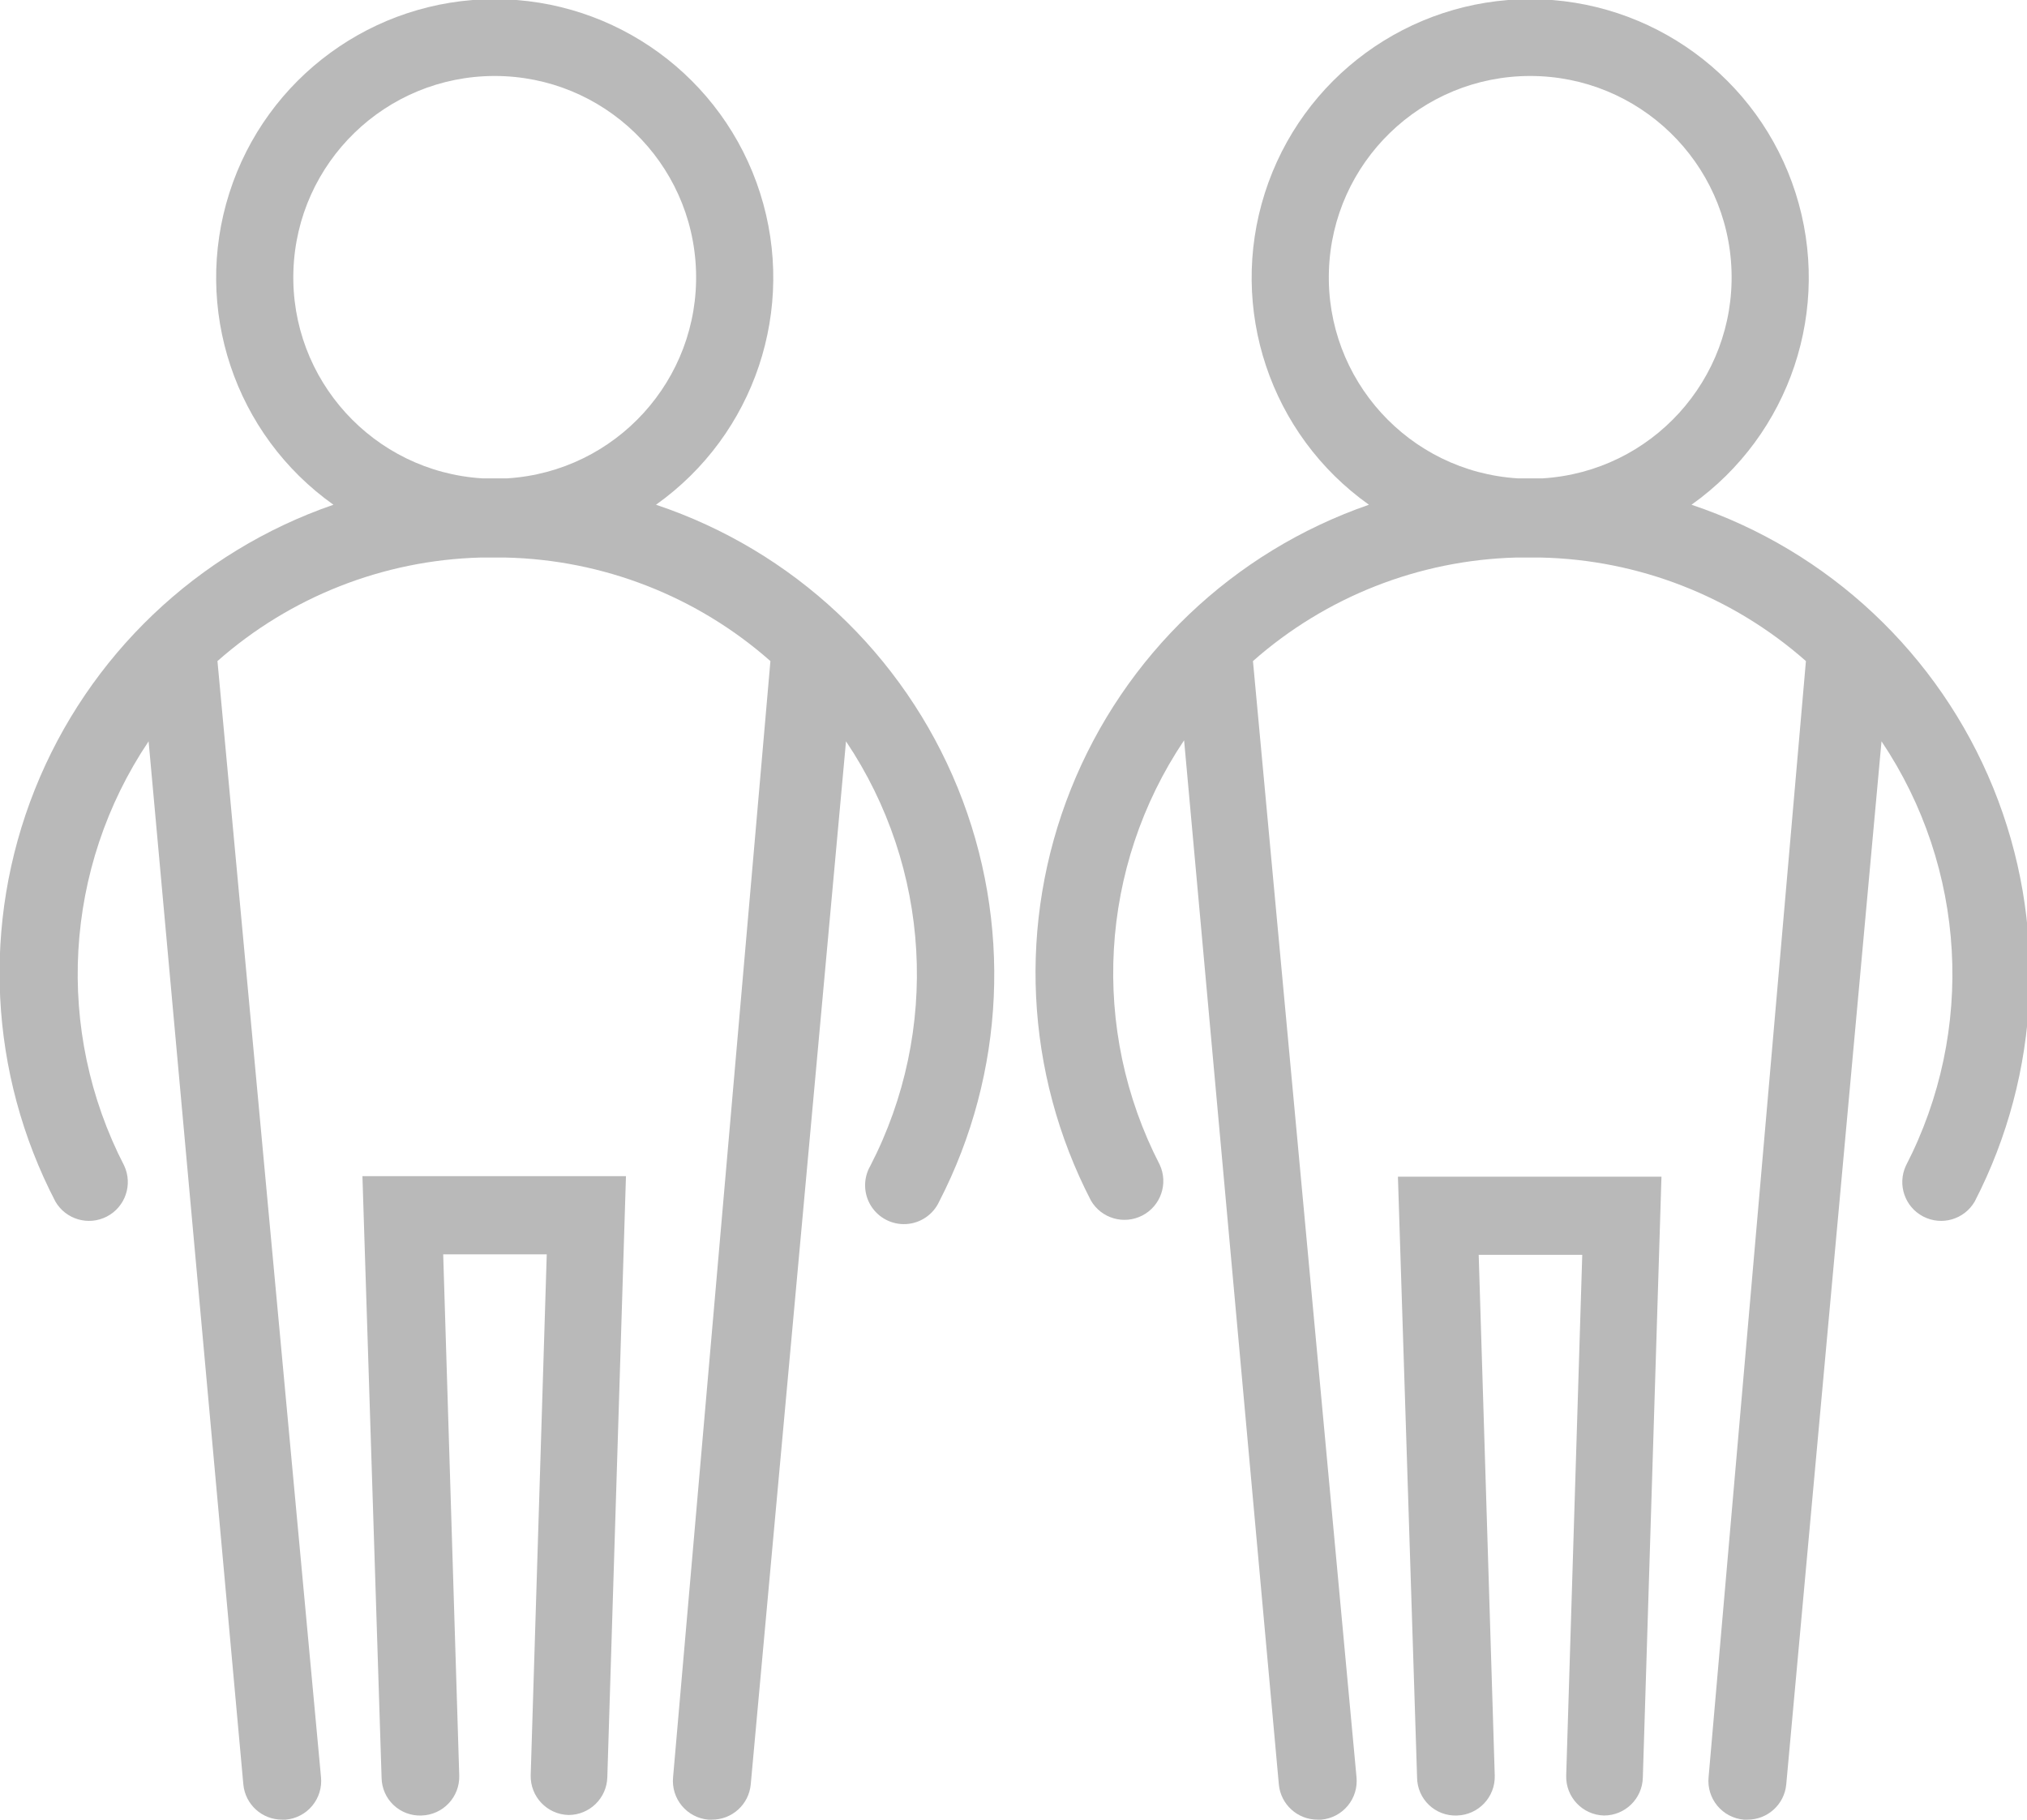
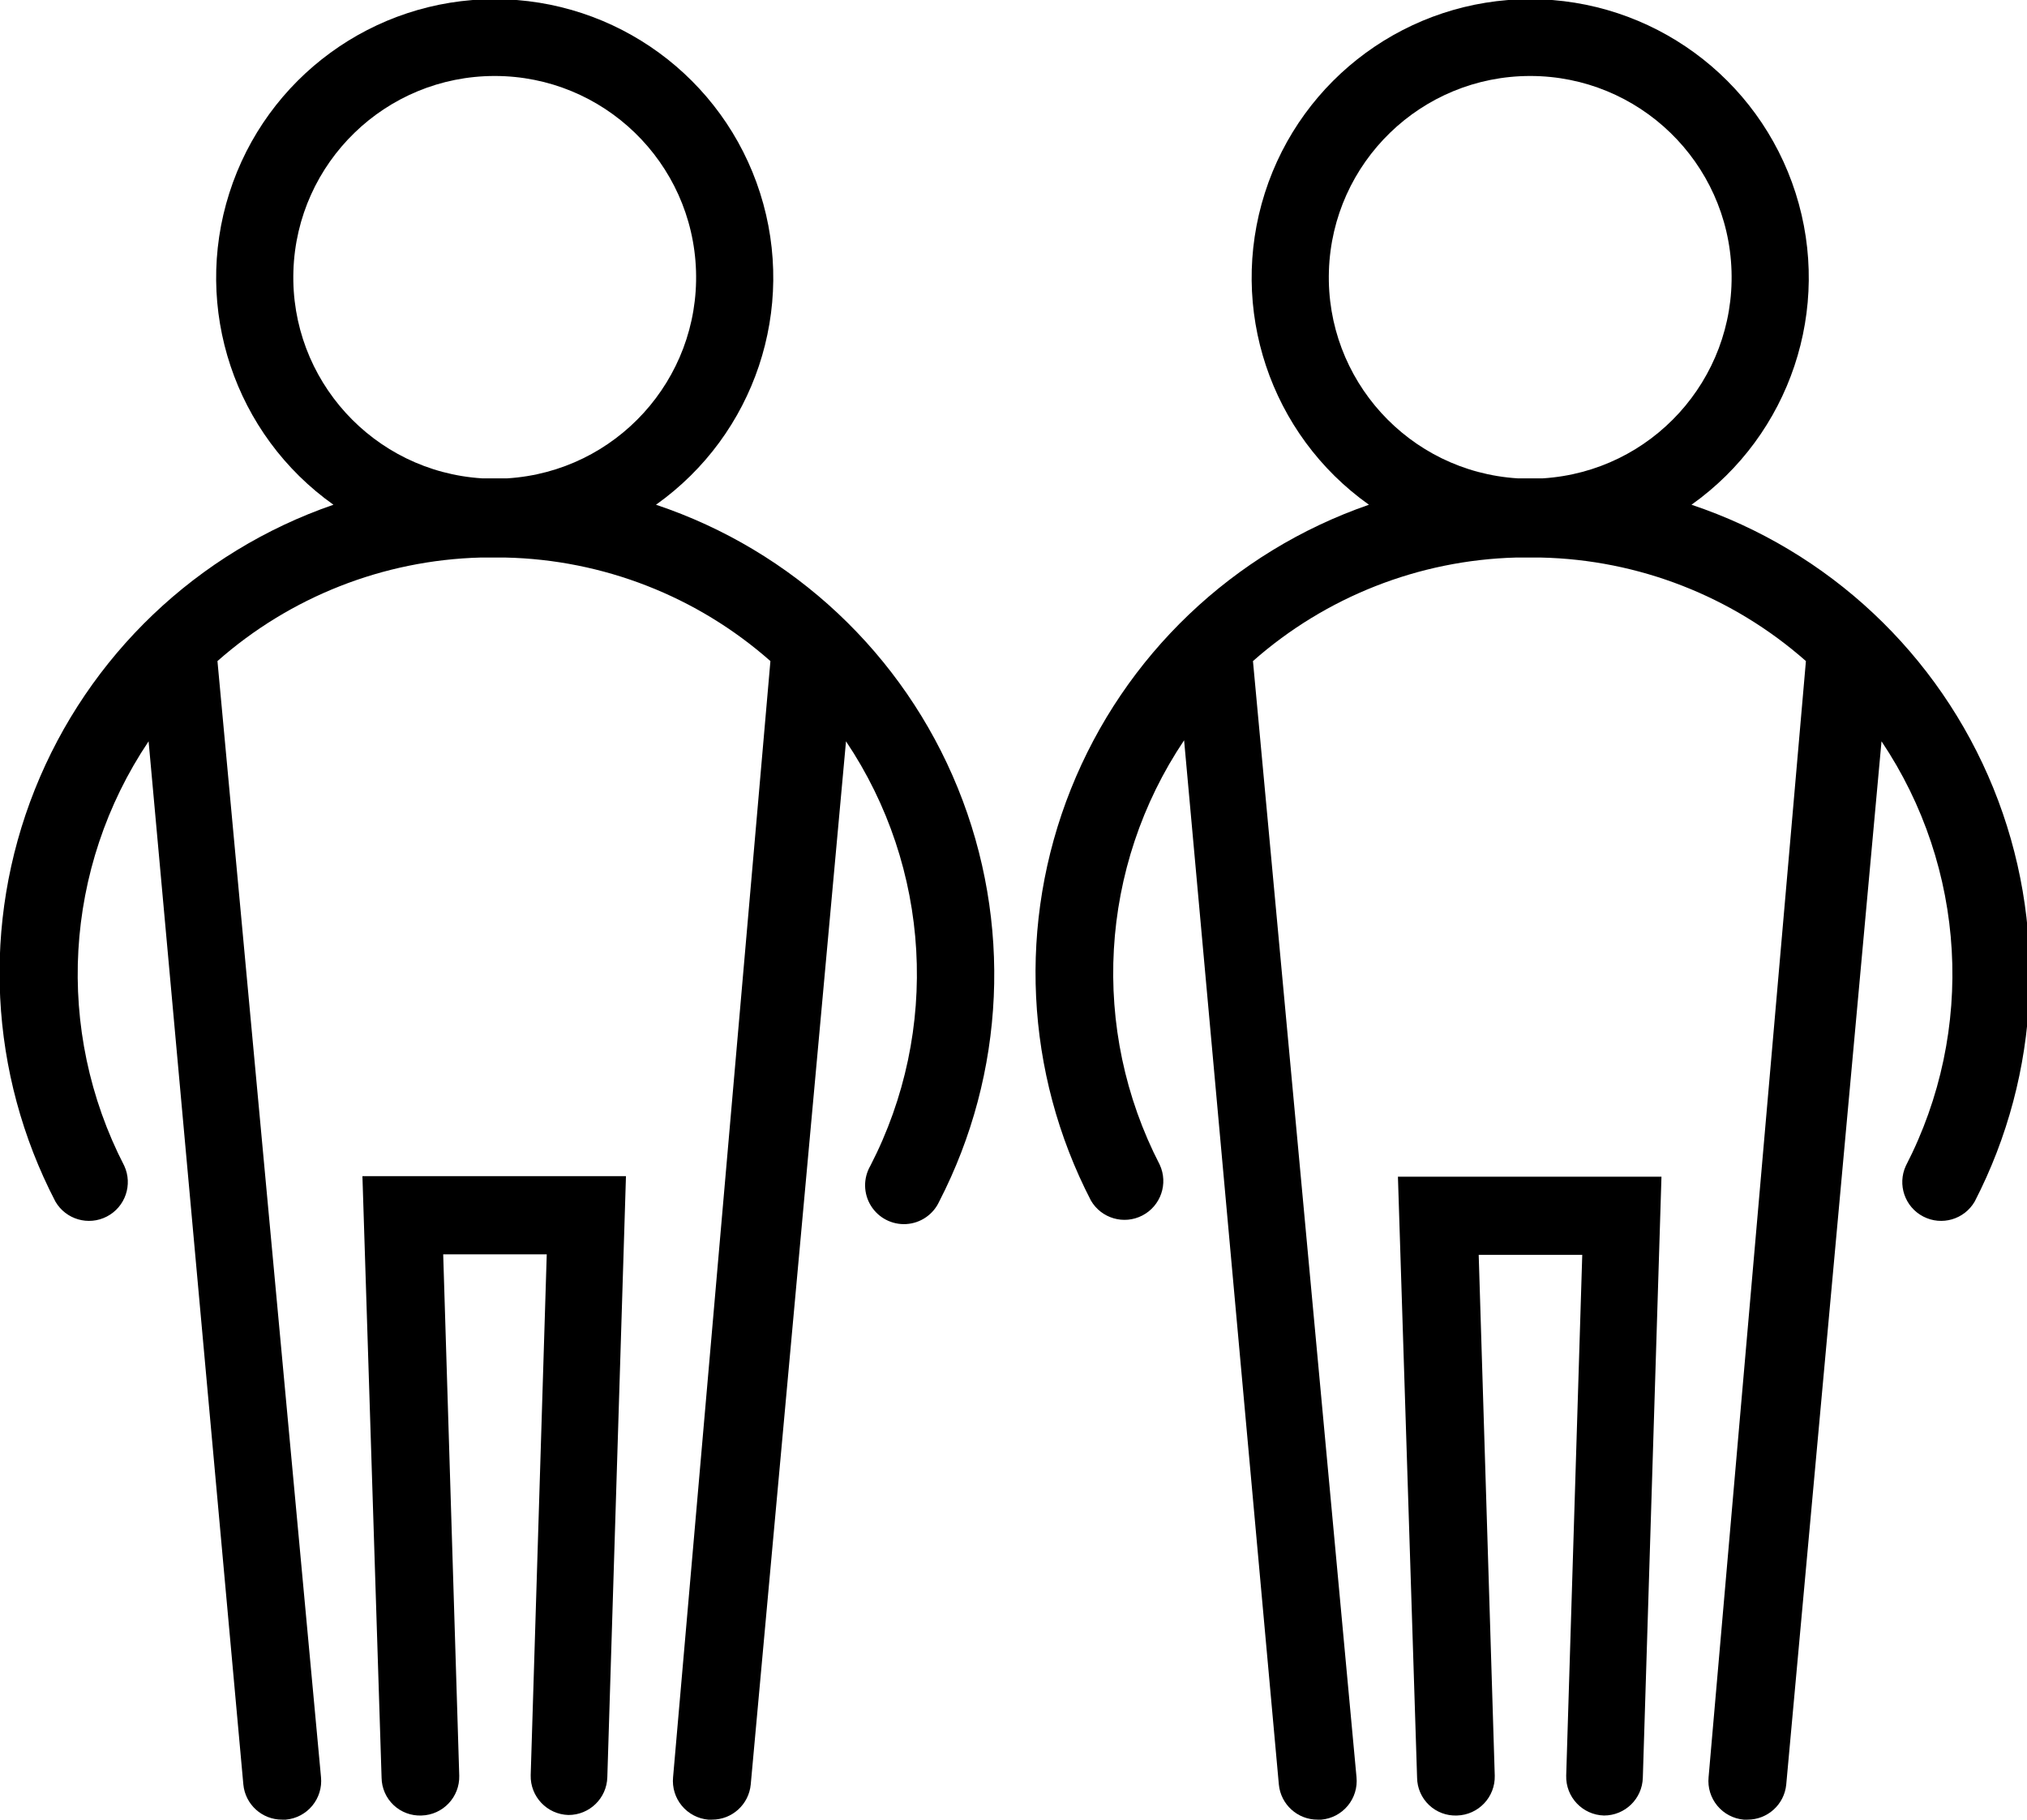
<svg xmlns="http://www.w3.org/2000/svg" viewBox="0 0 39.15 35.15">
-   <defs>
-     <style>.cls-1{fill:#b9b9b9;}</style>
-   </defs>
-   <g id="Layer_2" data-name="Layer 2">
-     <g id="Layer_1-2" data-name="Layer 1">
-       <path class="cls-1" d="M12.67,9.75a5.38,5.38,0,1,0-6.23,0A9.57,9.57,0,0,0,1.07,23.21a.75.75,0,0,0,1.33-.69,8.07,8.07,0,0,1,.47-8.2L4.7,34.47a.75.75,0,0,0,.75.68h.07a.75.75,0,0,0,.68-.82l-2-21.56a8,8,0,0,1,5.08-2l.23,0,.25,0a8,8,0,0,1,5.12,2L13,34.33a.75.75,0,0,0,.68.82h.07a.75.75,0,0,0,.75-.68l1.84-20.15a8.07,8.07,0,0,1,.47,8.2.75.75,0,1,0,1.33.69A9.57,9.57,0,0,0,12.67,9.75ZM9.8,9.24H9.31a3.89,3.89,0,1,1,.49,0Z" />
-       <path class="cls-1" d="M7.37,34.34a.74.74,0,0,0,.77.73.75.75,0,0,0,.73-.77L8.56,24.23h2l-.31,10.06a.75.75,0,0,0,.73.77h0a.75.75,0,0,0,.75-.73l.36-11.61H7Z" />
-       <path class="cls-1" d="M32.67,9.75a5.38,5.38,0,1,0-6.23,0,9.57,9.57,0,0,0-5.37,13.44.75.75,0,0,0,1.33-.69,8.07,8.07,0,0,1,.47-8.2L24.7,34.47a.75.75,0,0,0,.75.68h.07a.75.75,0,0,0,.68-.82l-2-21.56a8,8,0,0,1,5.08-2l.23,0,.25,0a8,8,0,0,1,5.12,2L33,34.33a.75.75,0,0,0,.68.82h.07a.75.75,0,0,0,.75-.68l1.84-20.15a8.07,8.07,0,0,1,.47,8.2.75.75,0,0,0,1.33.69A9.57,9.57,0,0,0,32.67,9.75ZM29.8,9.24h-.49a3.89,3.89,0,1,1,.49,0Z" />
-       <path class="cls-1" d="M27.37,34.34a.74.74,0,0,0,.77.73.75.75,0,0,0,.73-.77l-.31-10.06h2l-.31,10.06a.75.75,0,0,0,.73.77h0a.75.75,0,0,0,.75-.73l.36-11.61H27Z" />
-     </g>
-   </g>
+   <path class="cls-1" d="M12.67,9.75a5.38,5.38,0,1,0-6.23,0A9.57,9.57,0,0,0,1.07,23.21a.75.75,0,0,0,1.33-.69,8.07,8.07,0,0,1,.47-8.2L4.7,34.47a.75.75,0,0,0,.75.68h.07a.75.75,0,0,0,.68-.82l-2-21.56a8,8,0,0,1,5.08-2l.23,0,.25,0a8,8,0,0,1,5.12,2L13,34.33a.75.75,0,0,0,.68.82h.07a.75.75,0,0,0,.75-.68l1.84-20.15a8.07,8.07,0,0,1,.47,8.2.75.75,0,1,0,1.33.69A9.57,9.57,0,0,0,12.67,9.75ZM9.8,9.24H9.31a3.89,3.89,0,1,1,.49,0Z" />
+   <path class="cls-1" d="M7.37,34.34a.74.74,0,0,0,.77.73.75.75,0,0,0,.73-.77L8.56,24.23h2l-.31,10.06a.75.75,0,0,0,.73.77h0a.75.75,0,0,0,.75-.73l.36-11.61H7Z" />
+   <path class="cls-1" d="M32.67,9.75a5.38,5.38,0,1,0-6.23,0,9.57,9.57,0,0,0-5.37,13.44.75.75,0,0,0,1.33-.69,8.07,8.07,0,0,1,.47-8.2L24.7,34.47a.75.75,0,0,0,.75.68h.07a.75.75,0,0,0,.68-.82l-2-21.56a8,8,0,0,1,5.08-2l.23,0,.25,0a8,8,0,0,1,5.12,2L33,34.33a.75.75,0,0,0,.68.82h.07a.75.75,0,0,0,.75-.68l1.84-20.15a8.07,8.07,0,0,1,.47,8.2.75.75,0,0,0,1.33.69A9.57,9.57,0,0,0,32.67,9.75ZM29.8,9.24h-.49a3.89,3.89,0,1,1,.49,0Z" />
+   <path class="cls-1" d="M27.37,34.34a.74.74,0,0,0,.77.73.75.75,0,0,0,.73-.77l-.31-10.06h2l-.31,10.06a.75.75,0,0,0,.73.77h0a.75.75,0,0,0,.75-.73l.36-11.61H27Z" />
</svg>
